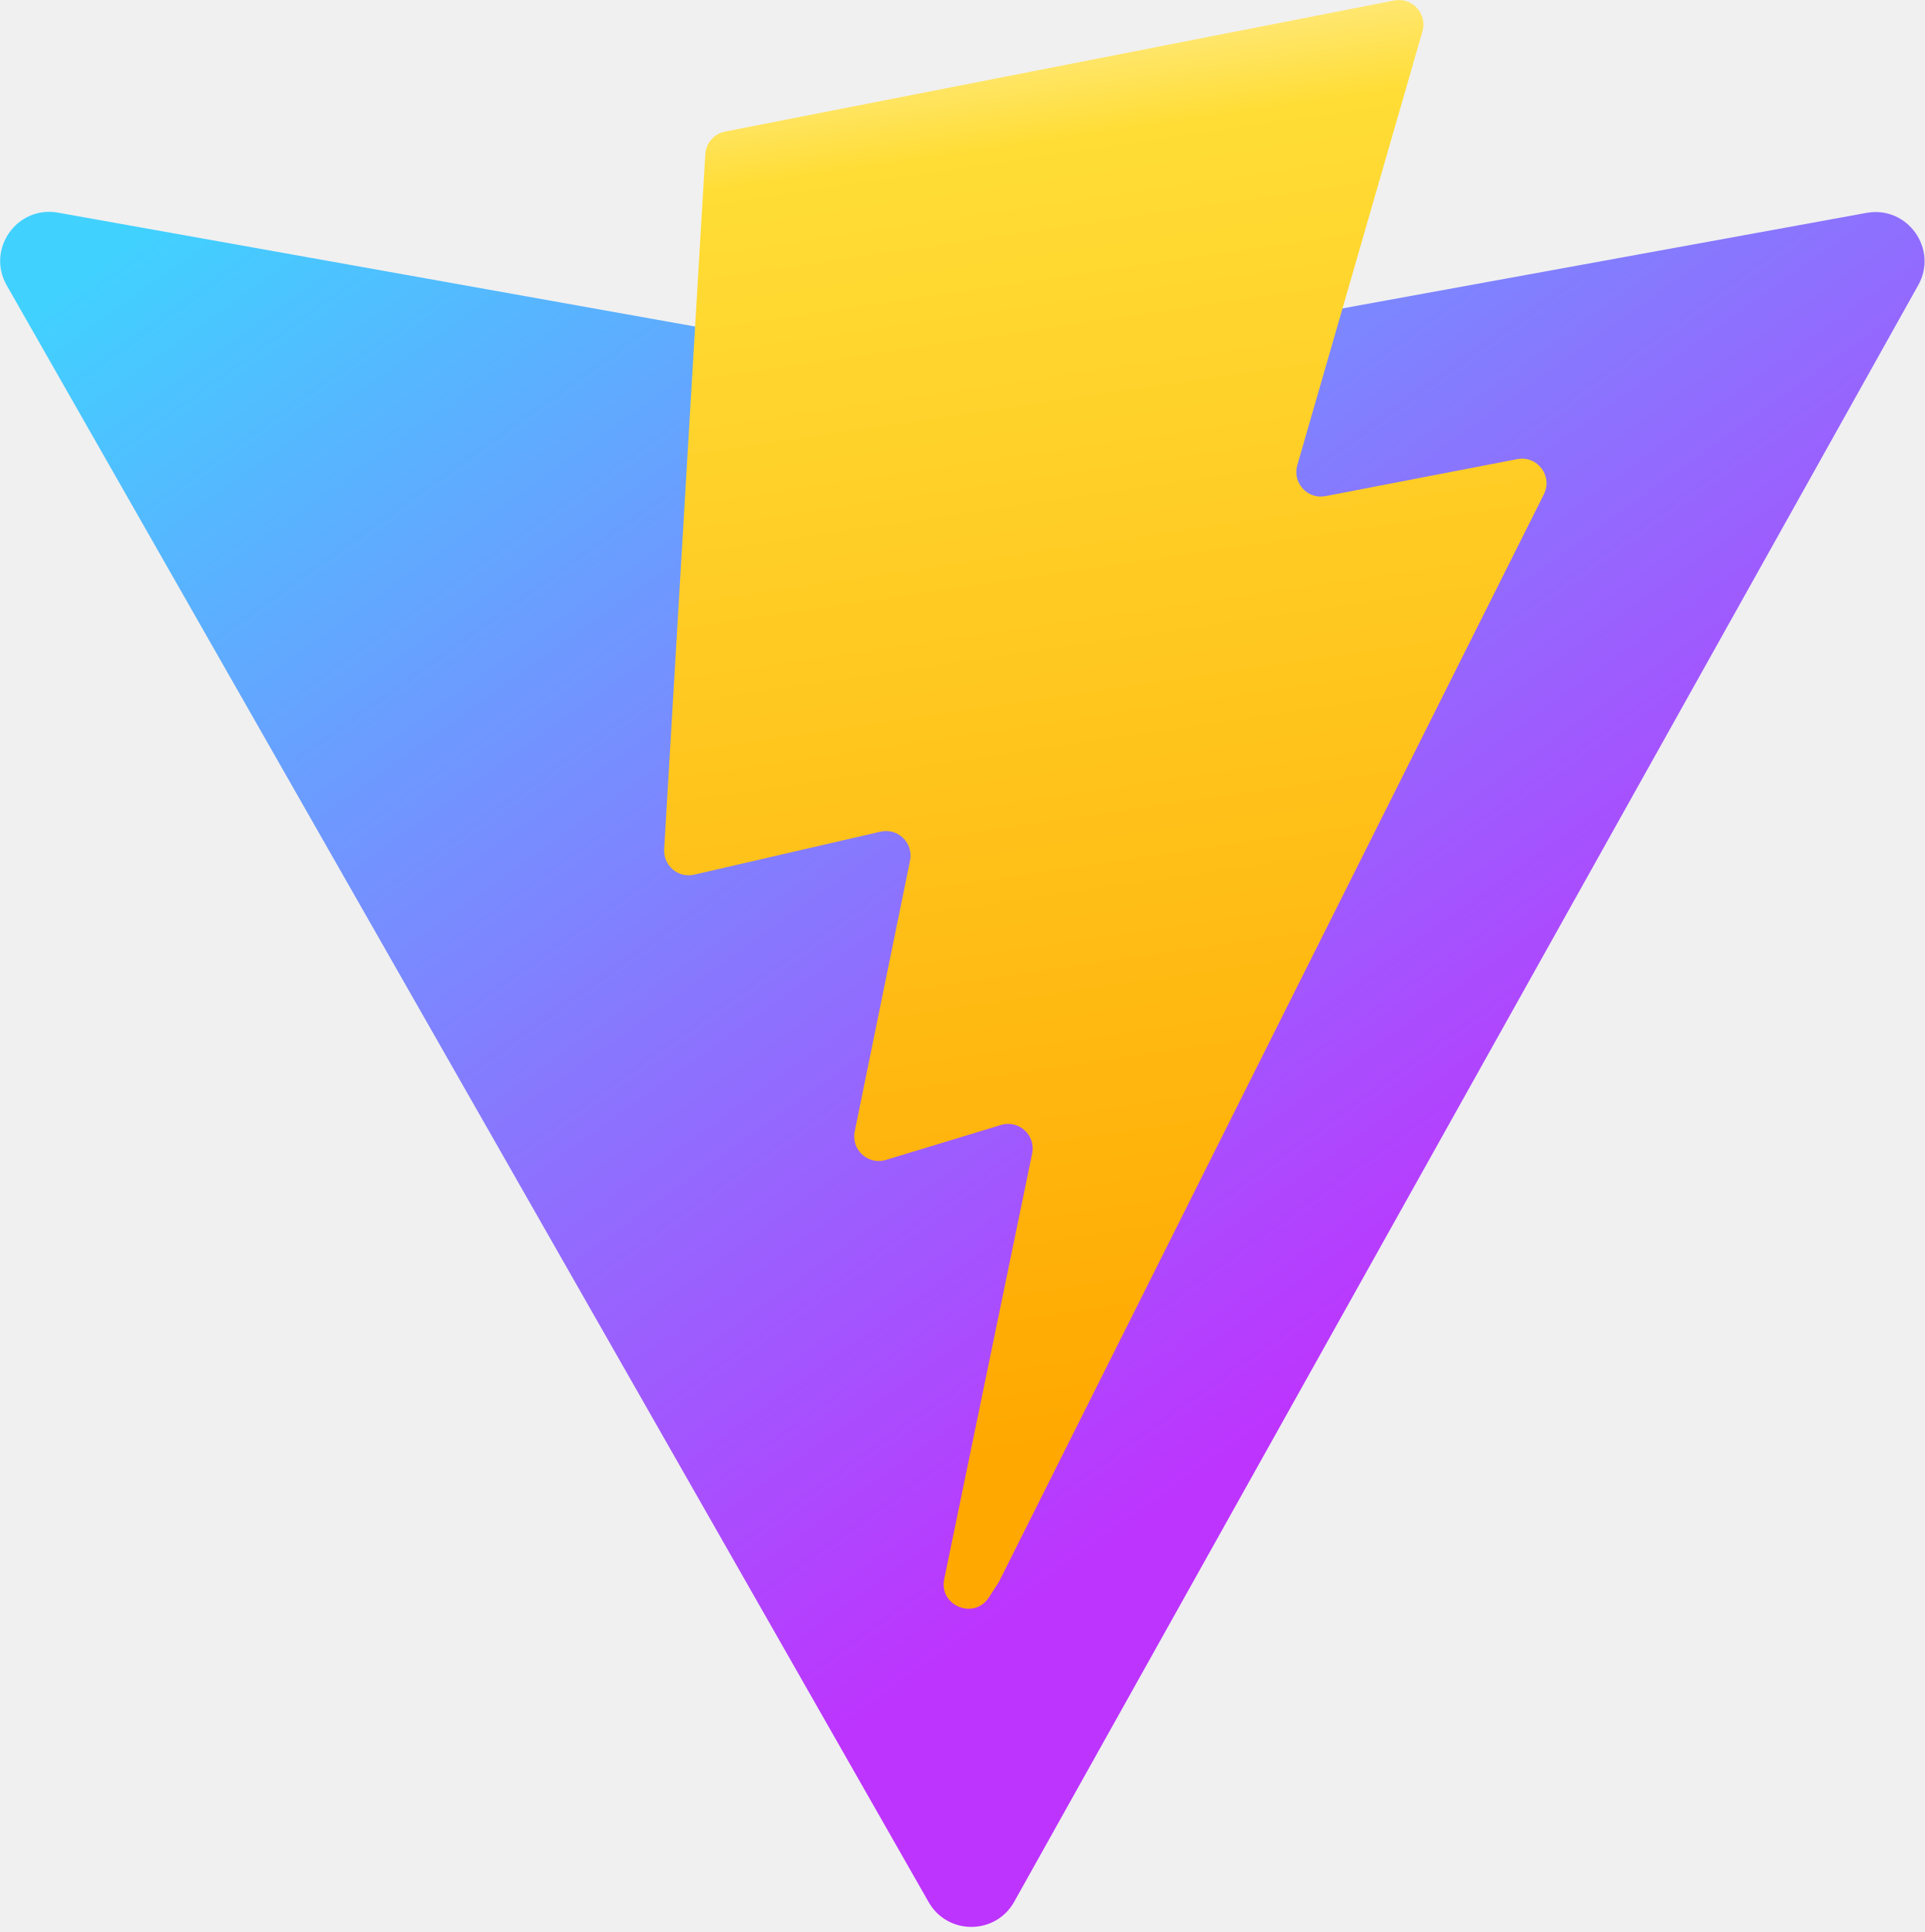
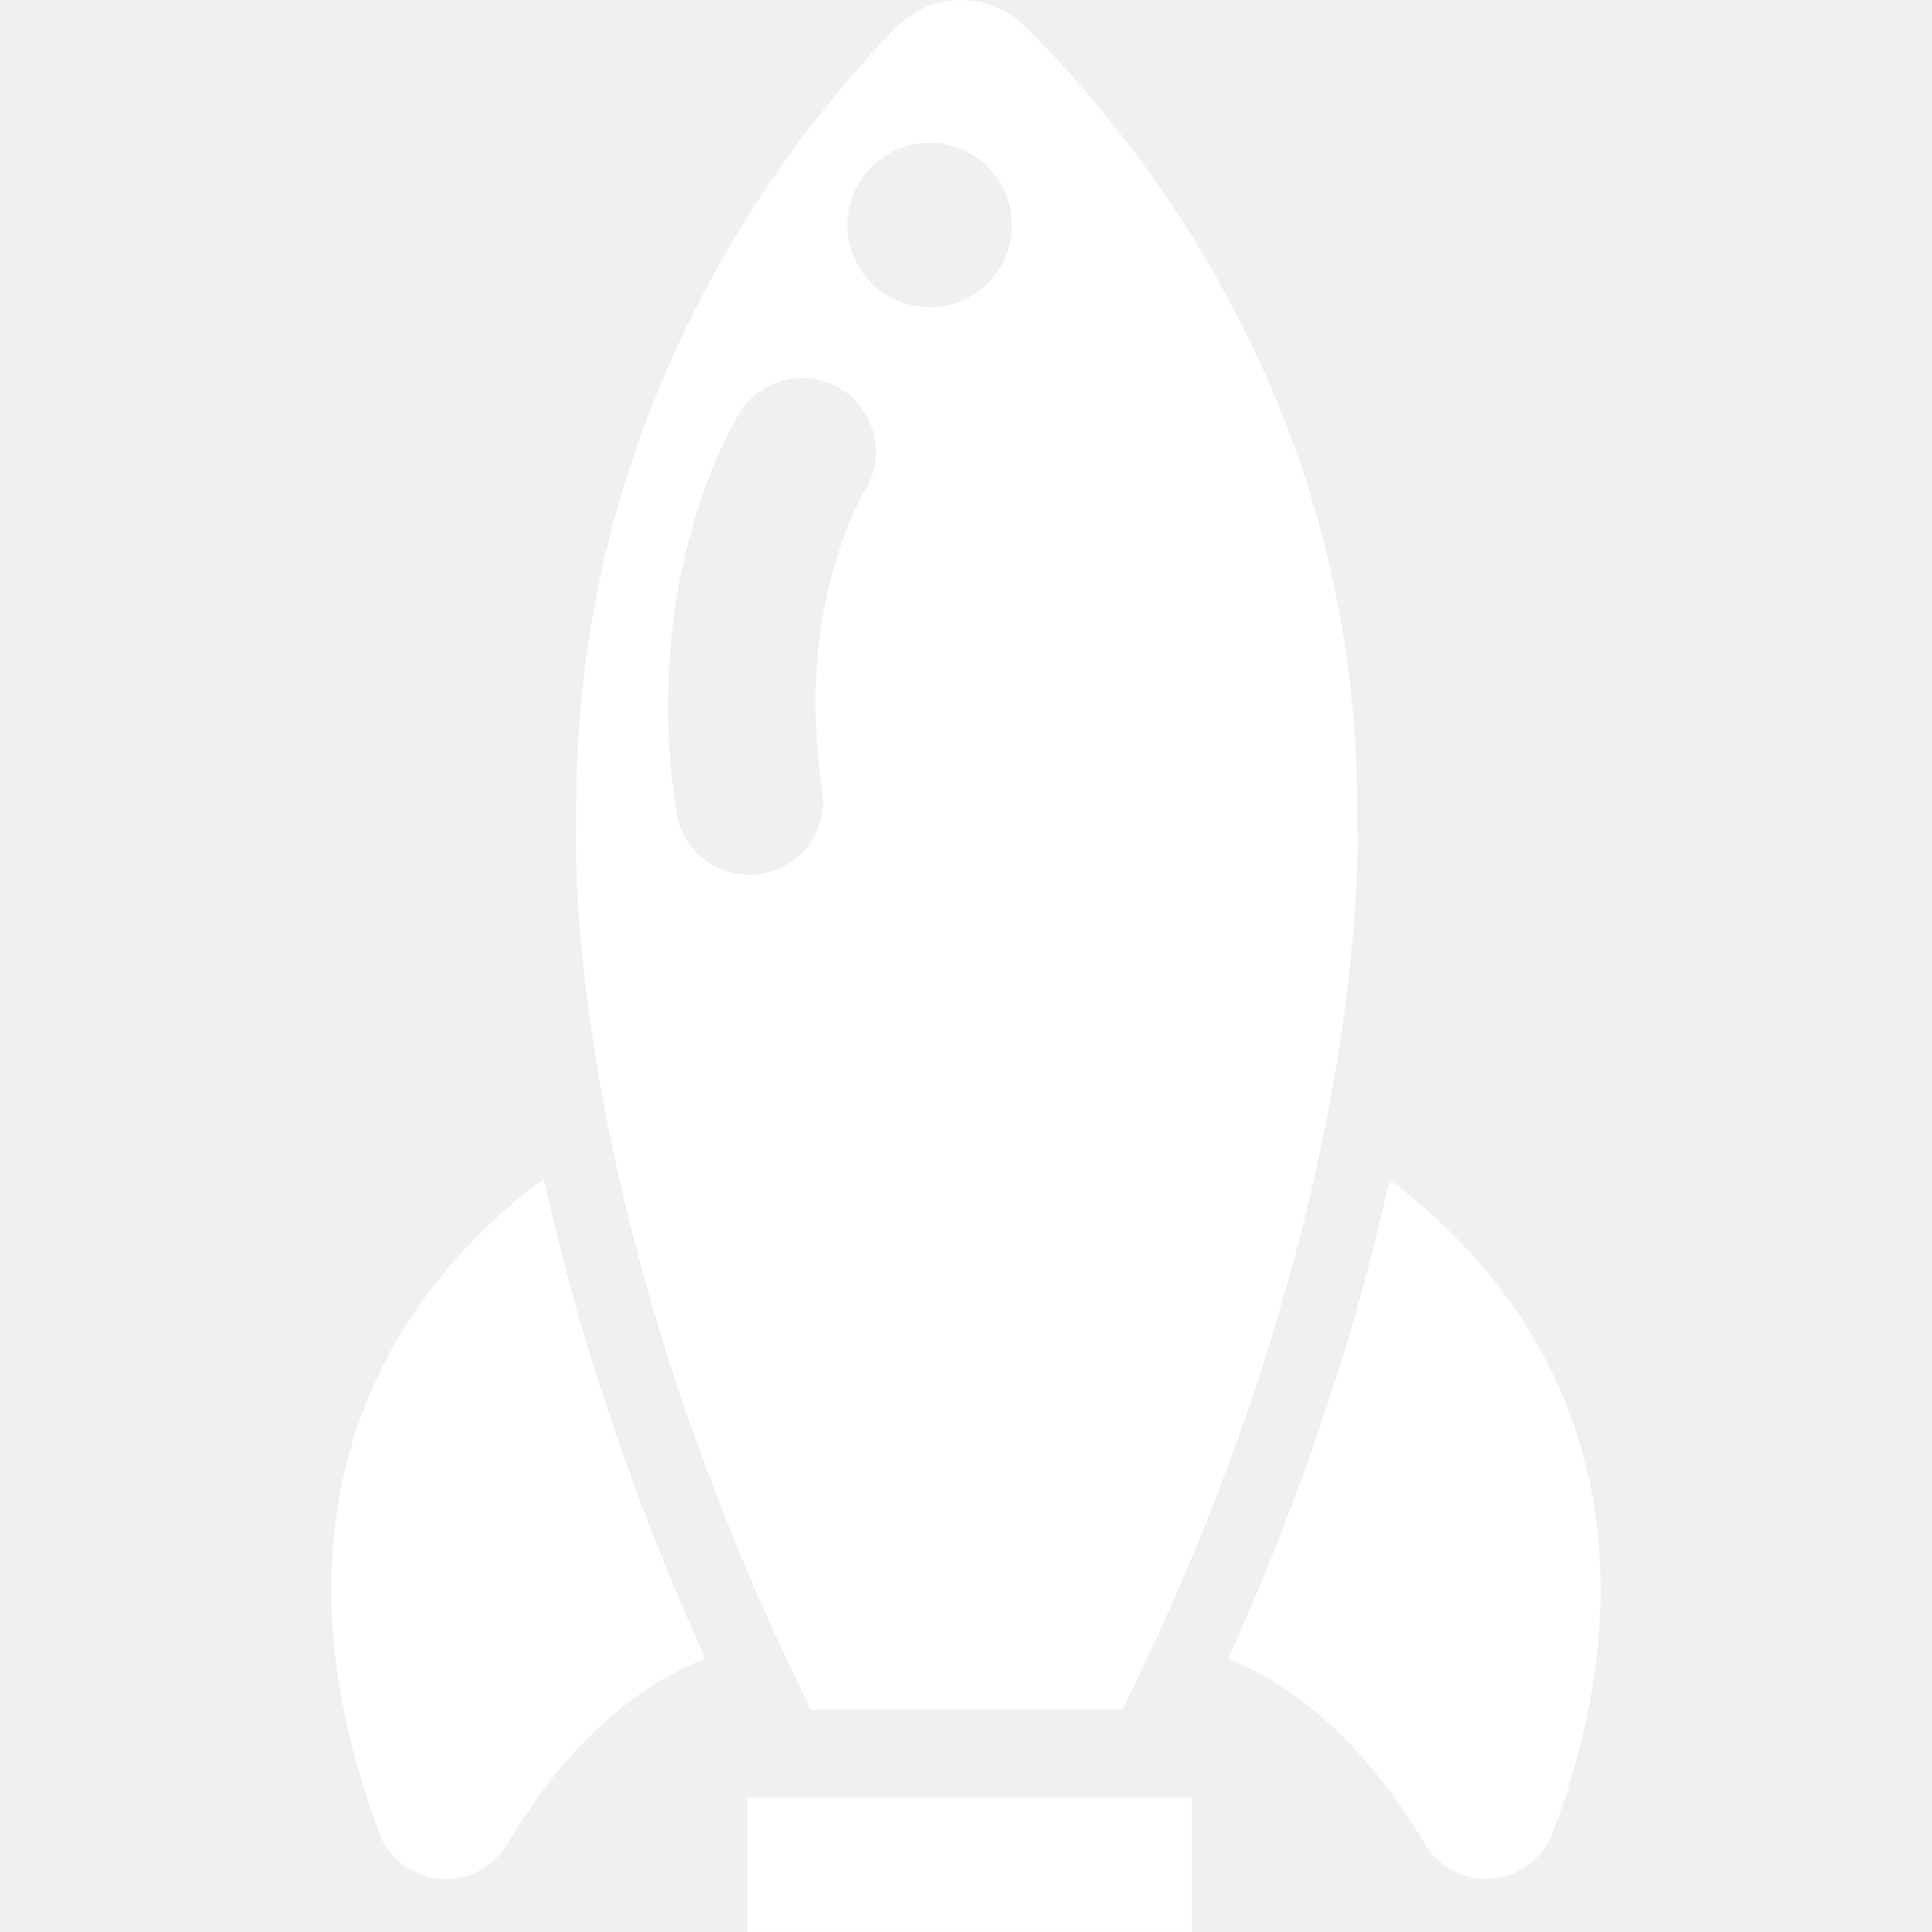
- <svg xmlns="http://www.w3.org/2000/svg" aria-hidden="true" role="img" class="iconify iconify--logos" width="31.88" height="32" preserveAspectRatio="xMidYMid meet" viewBox="0 0 256 257">
-   <defs>
-     <linearGradient id="IconifyId1813088fe1fbc01fb466" x1="-.828%" x2="57.636%" y1="7.652%" y2="78.411%">
-       <stop offset="0%" stop-color="#41D1FF" />
-       <stop offset="100%" stop-color="#BD34FE" />
-     </linearGradient>
-     <linearGradient id="IconifyId1813088fe1fbc01fb467" x1="43.376%" x2="50.316%" y1="2.242%" y2="89.03%">
-       <stop offset="0%" stop-color="#FFEA83" />
-       <stop offset="8.333%" stop-color="#FFDD35" />
-       <stop offset="100%" stop-color="#FFA800" />
-     </linearGradient>
-   </defs>
-   <path fill="url(#IconifyId1813088fe1fbc01fb466)" d="M255.153 37.938L134.897 252.976c-2.483 4.44-8.862 4.466-11.382.048L.875 37.958c-2.746-4.814 1.371-10.646 6.827-9.67l120.385 21.517a6.537 6.537 0 0 0 2.322-.004l117.867-21.483c5.438-.991 9.574 4.796 6.877 9.62Z" />
-   <path fill="url(#IconifyId1813088fe1fbc01fb467)" d="M185.432.063L96.44 17.501a3.268 3.268 0 0 0-2.634 3.014l-5.474 92.456a3.268 3.268 0 0 0 3.997 3.378l24.777-5.718c2.318-.535 4.413 1.507 3.936 3.838l-7.361 36.047c-.495 2.426 1.782 4.5 4.151 3.78l15.304-4.649c2.372-.72 4.652 1.36 4.15 3.788l-11.698 56.621c-.732 3.542 3.979 5.473 5.943 2.437l1.313-2.028l72.516-144.72c1.215-2.423-.88-5.186-3.54-4.672l-25.505 4.922c-2.396.462-4.435-1.77-3.759-4.114l16.646-57.705c.677-2.35-1.37-4.583-3.769-4.113Z" />
+ <svg xmlns="http://www.w3.org/2000/svg" version="1.1" id="Capa_1" x="0px" y="0px" width="31.53px" height="31.53px" viewBox="0 0 31.53 31.529" style="enable-background:new 0 0 31.53 31.529;" xml:space="preserve">
+   <g>
+     <g>
+       <path fill="#FFFFFF" d="M6.188,29.909c0.156,0.42,0.54,0.713,0.986,0.752c0.446,0.04,0.876-0.18,1.105-0.566c0.676-1.144,1.726-2.43,3.231-3.029    c-1.354-2.993-2.159-5.658-2.635-7.826C7.083,20.553,3.939,23.87,6.188,29.909z" />
+       <path fill="#FFFFFF" d="M22.678,19.256c-0.478,2.164-1.281,4.826-2.636,7.814c1.494,0.604,2.537,1.885,3.211,3.022    c0.228,0.388,0.658,0.605,1.104,0.566c0.446-0.041,0.829-0.334,0.985-0.754C27.58,23.897,24.47,20.585,22.678,19.256z" />
+       <path fill="#FFFFFF" d="M22.148,13.369c0.067-6.654-3.565-11.104-5.422-12.941C16.446,0.151,16.065-0.003,15.669,0    c-0.394,0.004-0.771,0.165-1.047,0.448c-1.799,1.847-5.284,6.291-5.218,12.92c0,0-0.332,6.124,3.832,14.534h2.497h0.086h2.497    C22.479,19.492,22.148,13.369,22.148,13.369z M14.115,8.009c-0.061,0.1-1.148,1.951-0.695,4.878    c0.101,0.658-0.351,1.273-1.009,1.375c-0.061,0.009-0.122,0.014-0.184,0.014c-0.584,0-1.097-0.425-1.189-1.02    c-0.6-3.88,0.969-6.42,1.035-6.526c0.356-0.562,1.101-0.73,1.663-0.375C14.293,6.708,14.465,7.448,14.115,8.009z M15.173,2.329    c0.74,0,1.341,0.6,1.341,1.342s-0.602,1.343-1.341,1.343c-0.743,0-1.344-0.601-1.344-1.343S14.43,2.329,15.173,2.329z" />
+       <rect fill="#FFFFFF" x="12.195" y="29.331" width="7.254" height="2.198" />
+     </g>
+   </g>
</svg>
